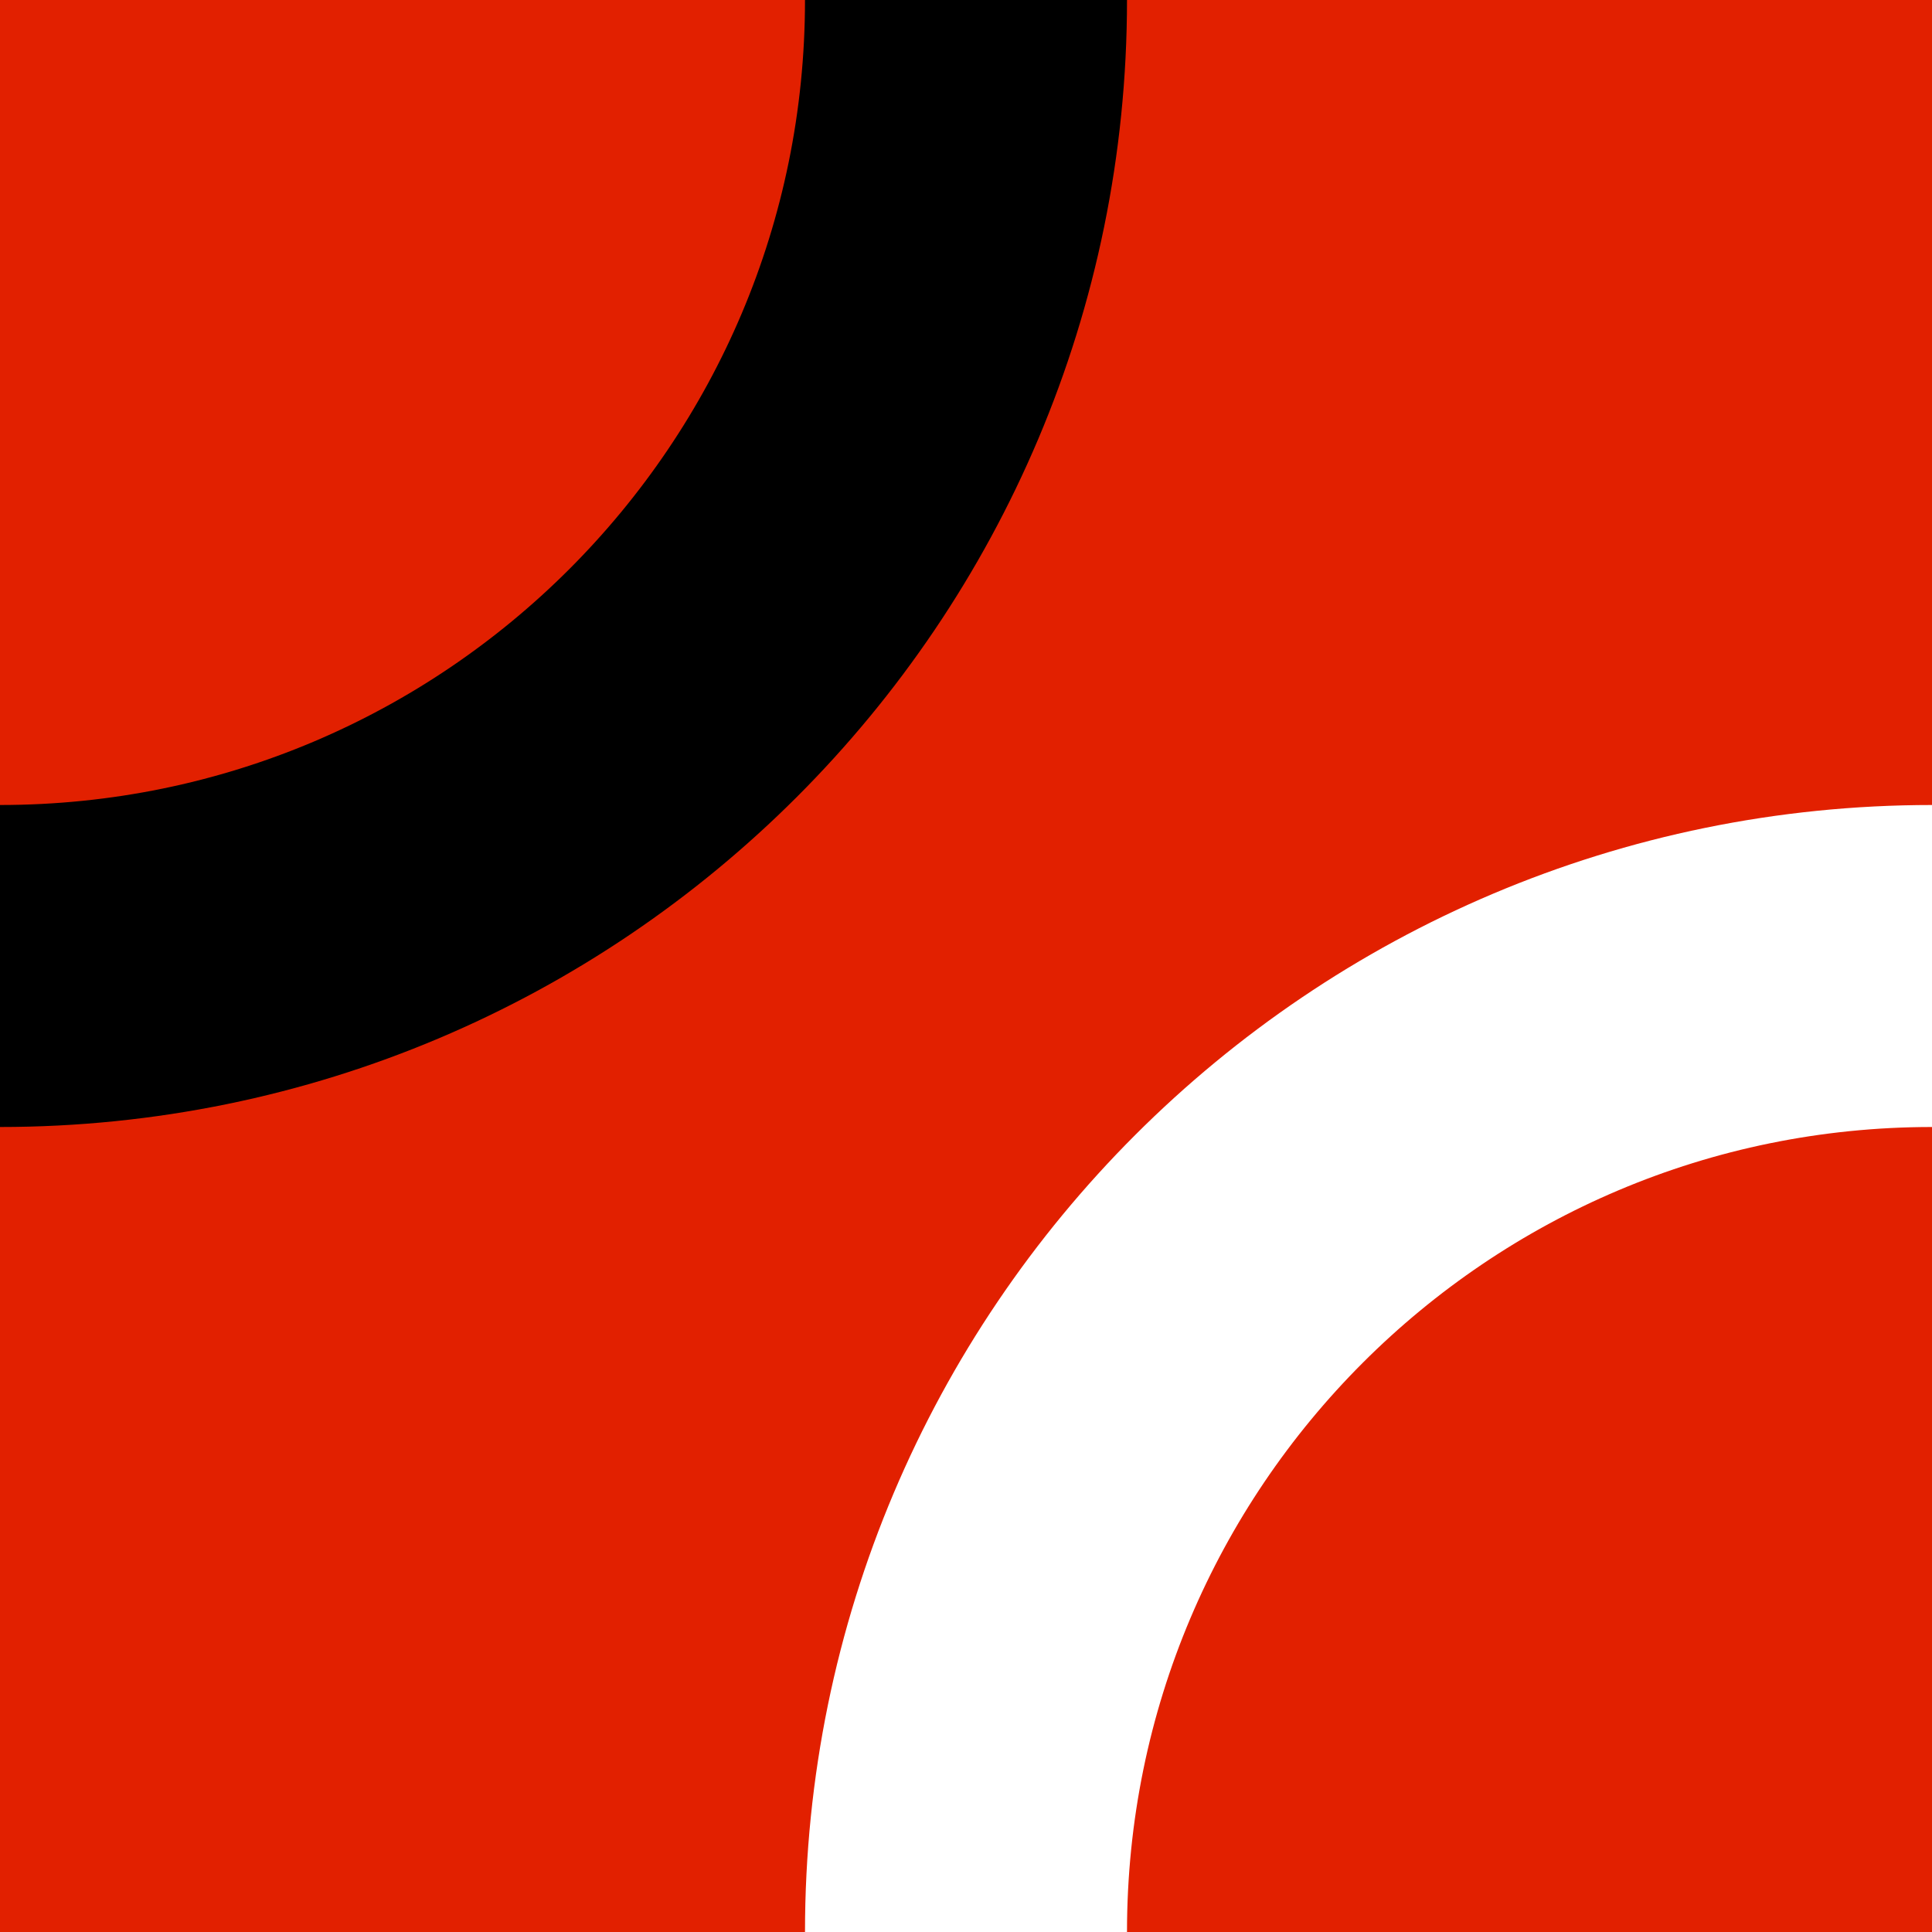
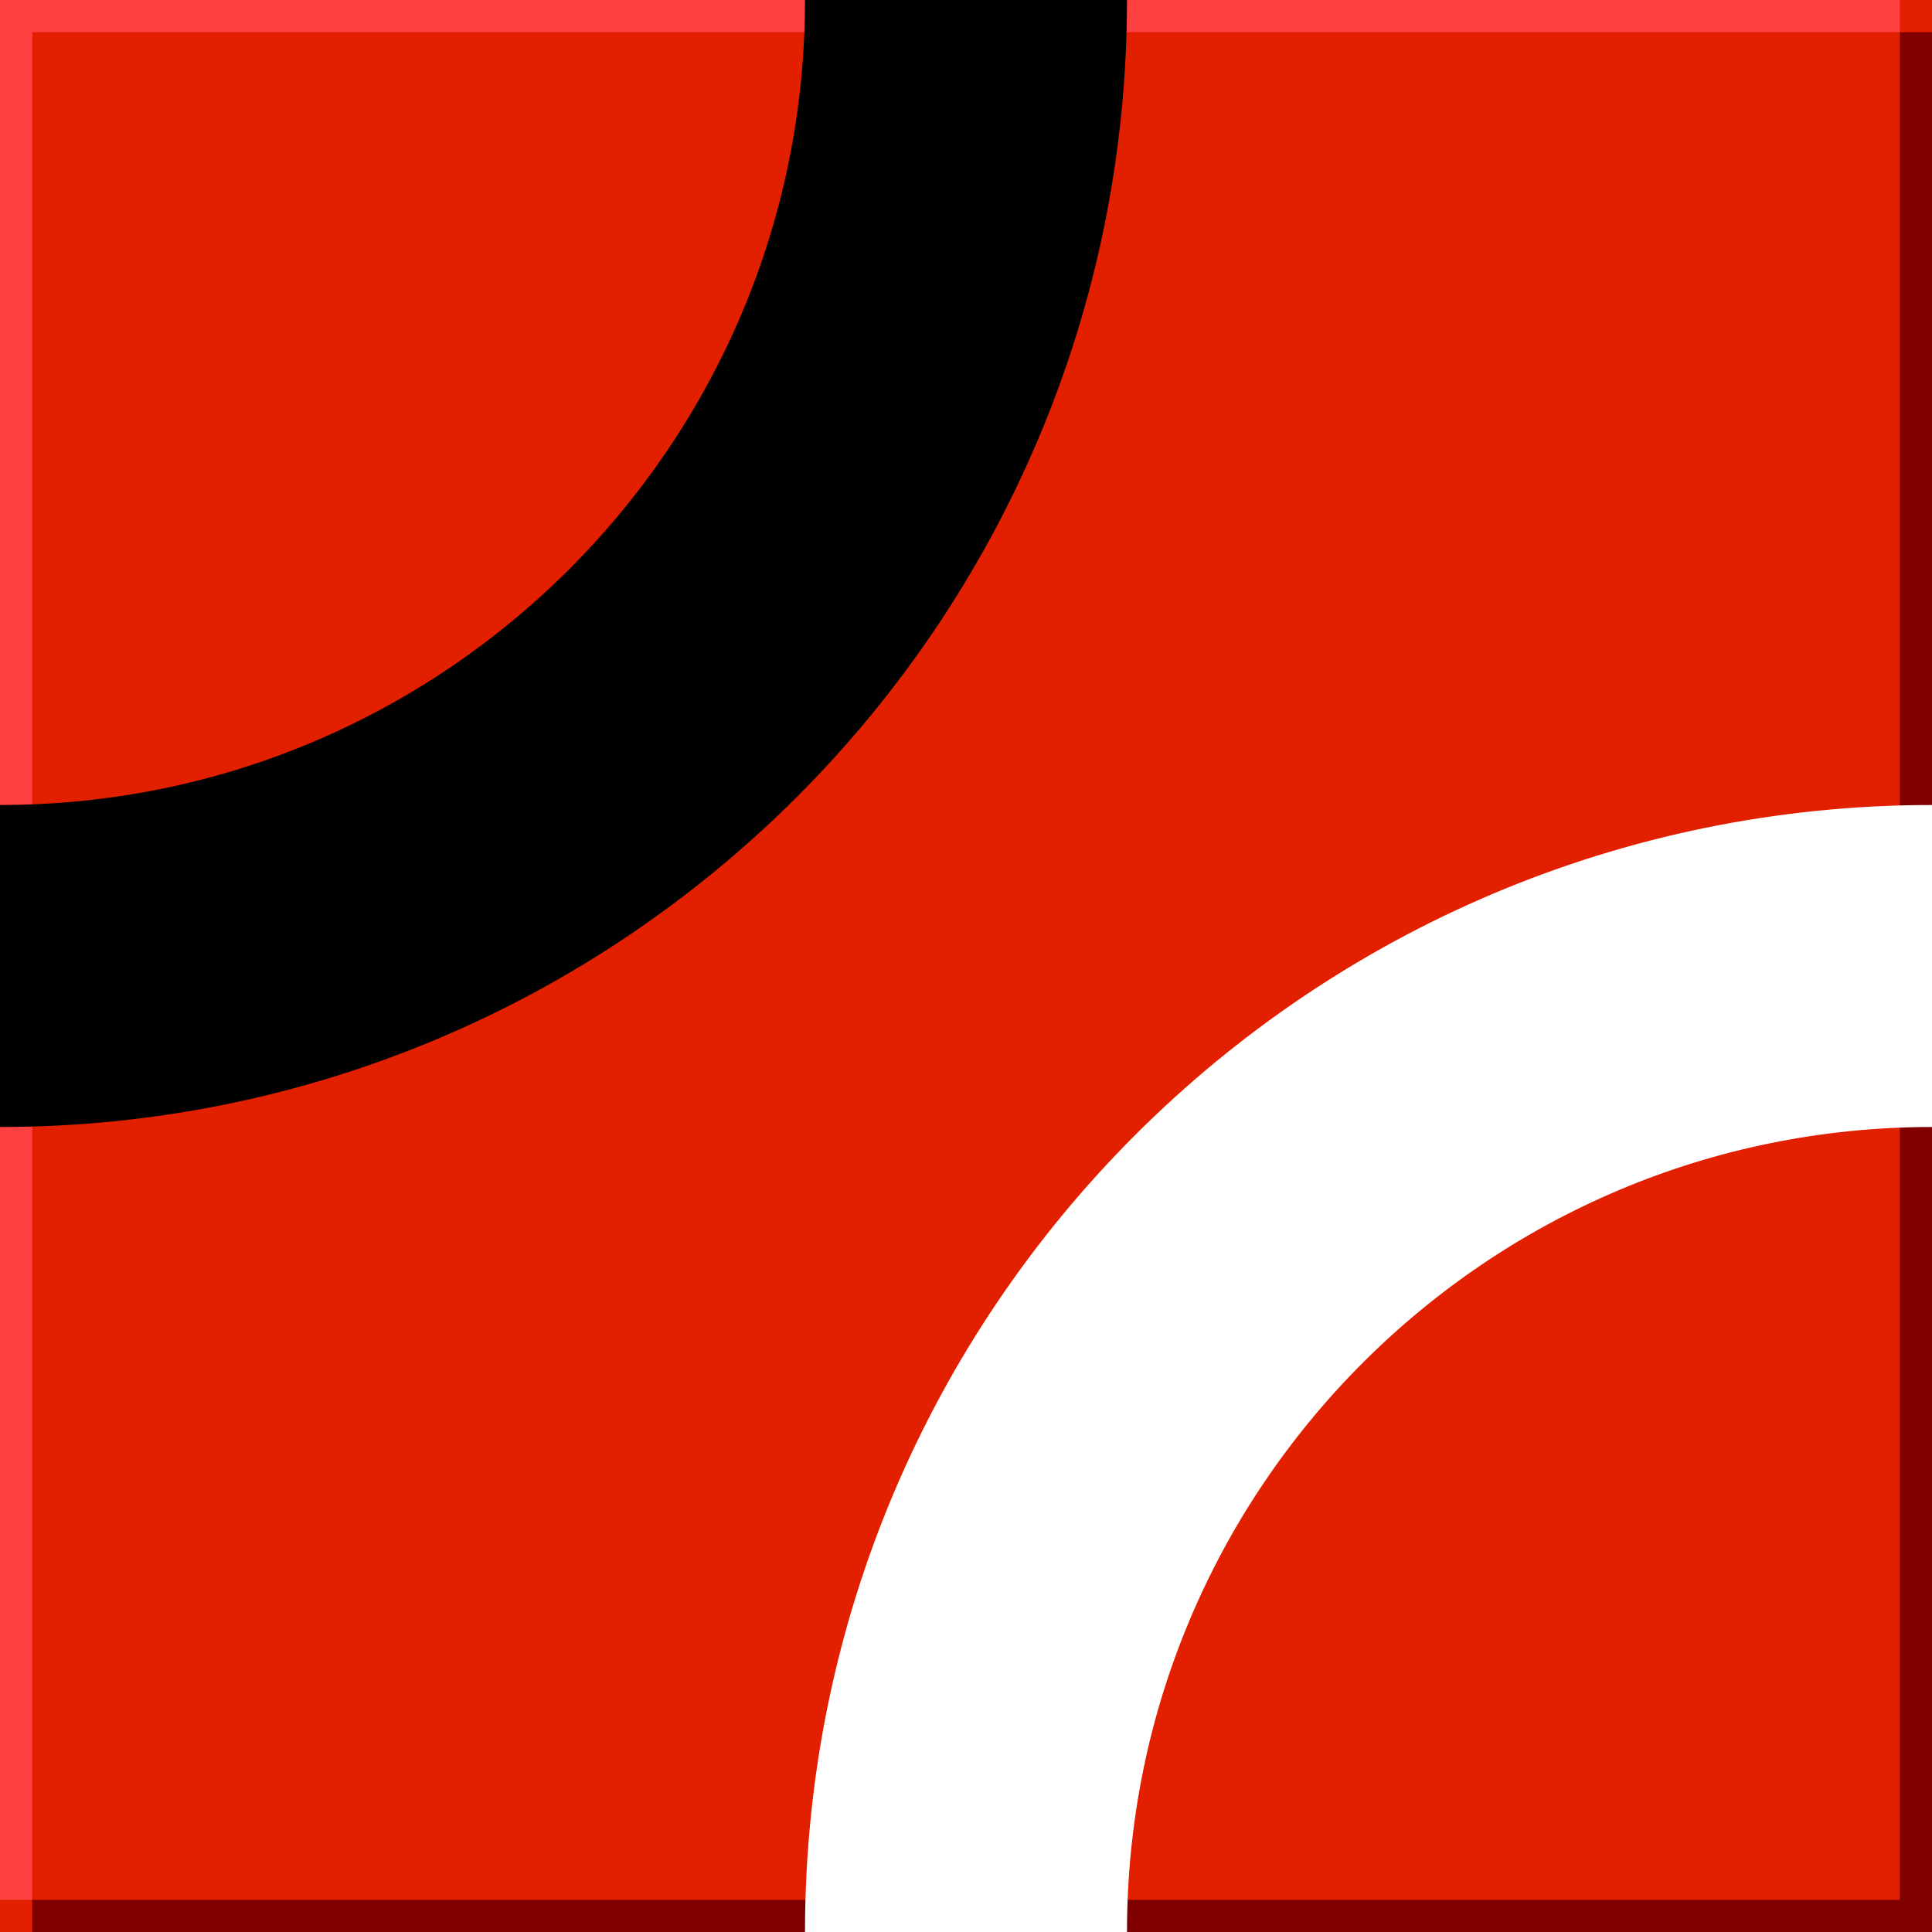
<svg xmlns="http://www.w3.org/2000/svg" viewBox="0 0 60 60">
  <rect width="60" height="60" fill="#E22000" />
+   <path d="M 0.5,59 L 0.5,0.5 L 59,0.5" fill="none" stroke="#FF4040" stroke-width="1" />
+   <path d="M 59.5,1 L 59.5,59.5 L 1,59.5" fill="none" stroke="#800000" stroke-width="1" />
  <path d="M 60,30 A 30,30 0 0 0 30,60" fill="none" stroke="#FFFFFF" stroke-width="10" />
  <path d="M 30,0 A 30,30 0 0 1 0,30" fill="none" stroke="#000000" stroke-width="10" />
</svg>
